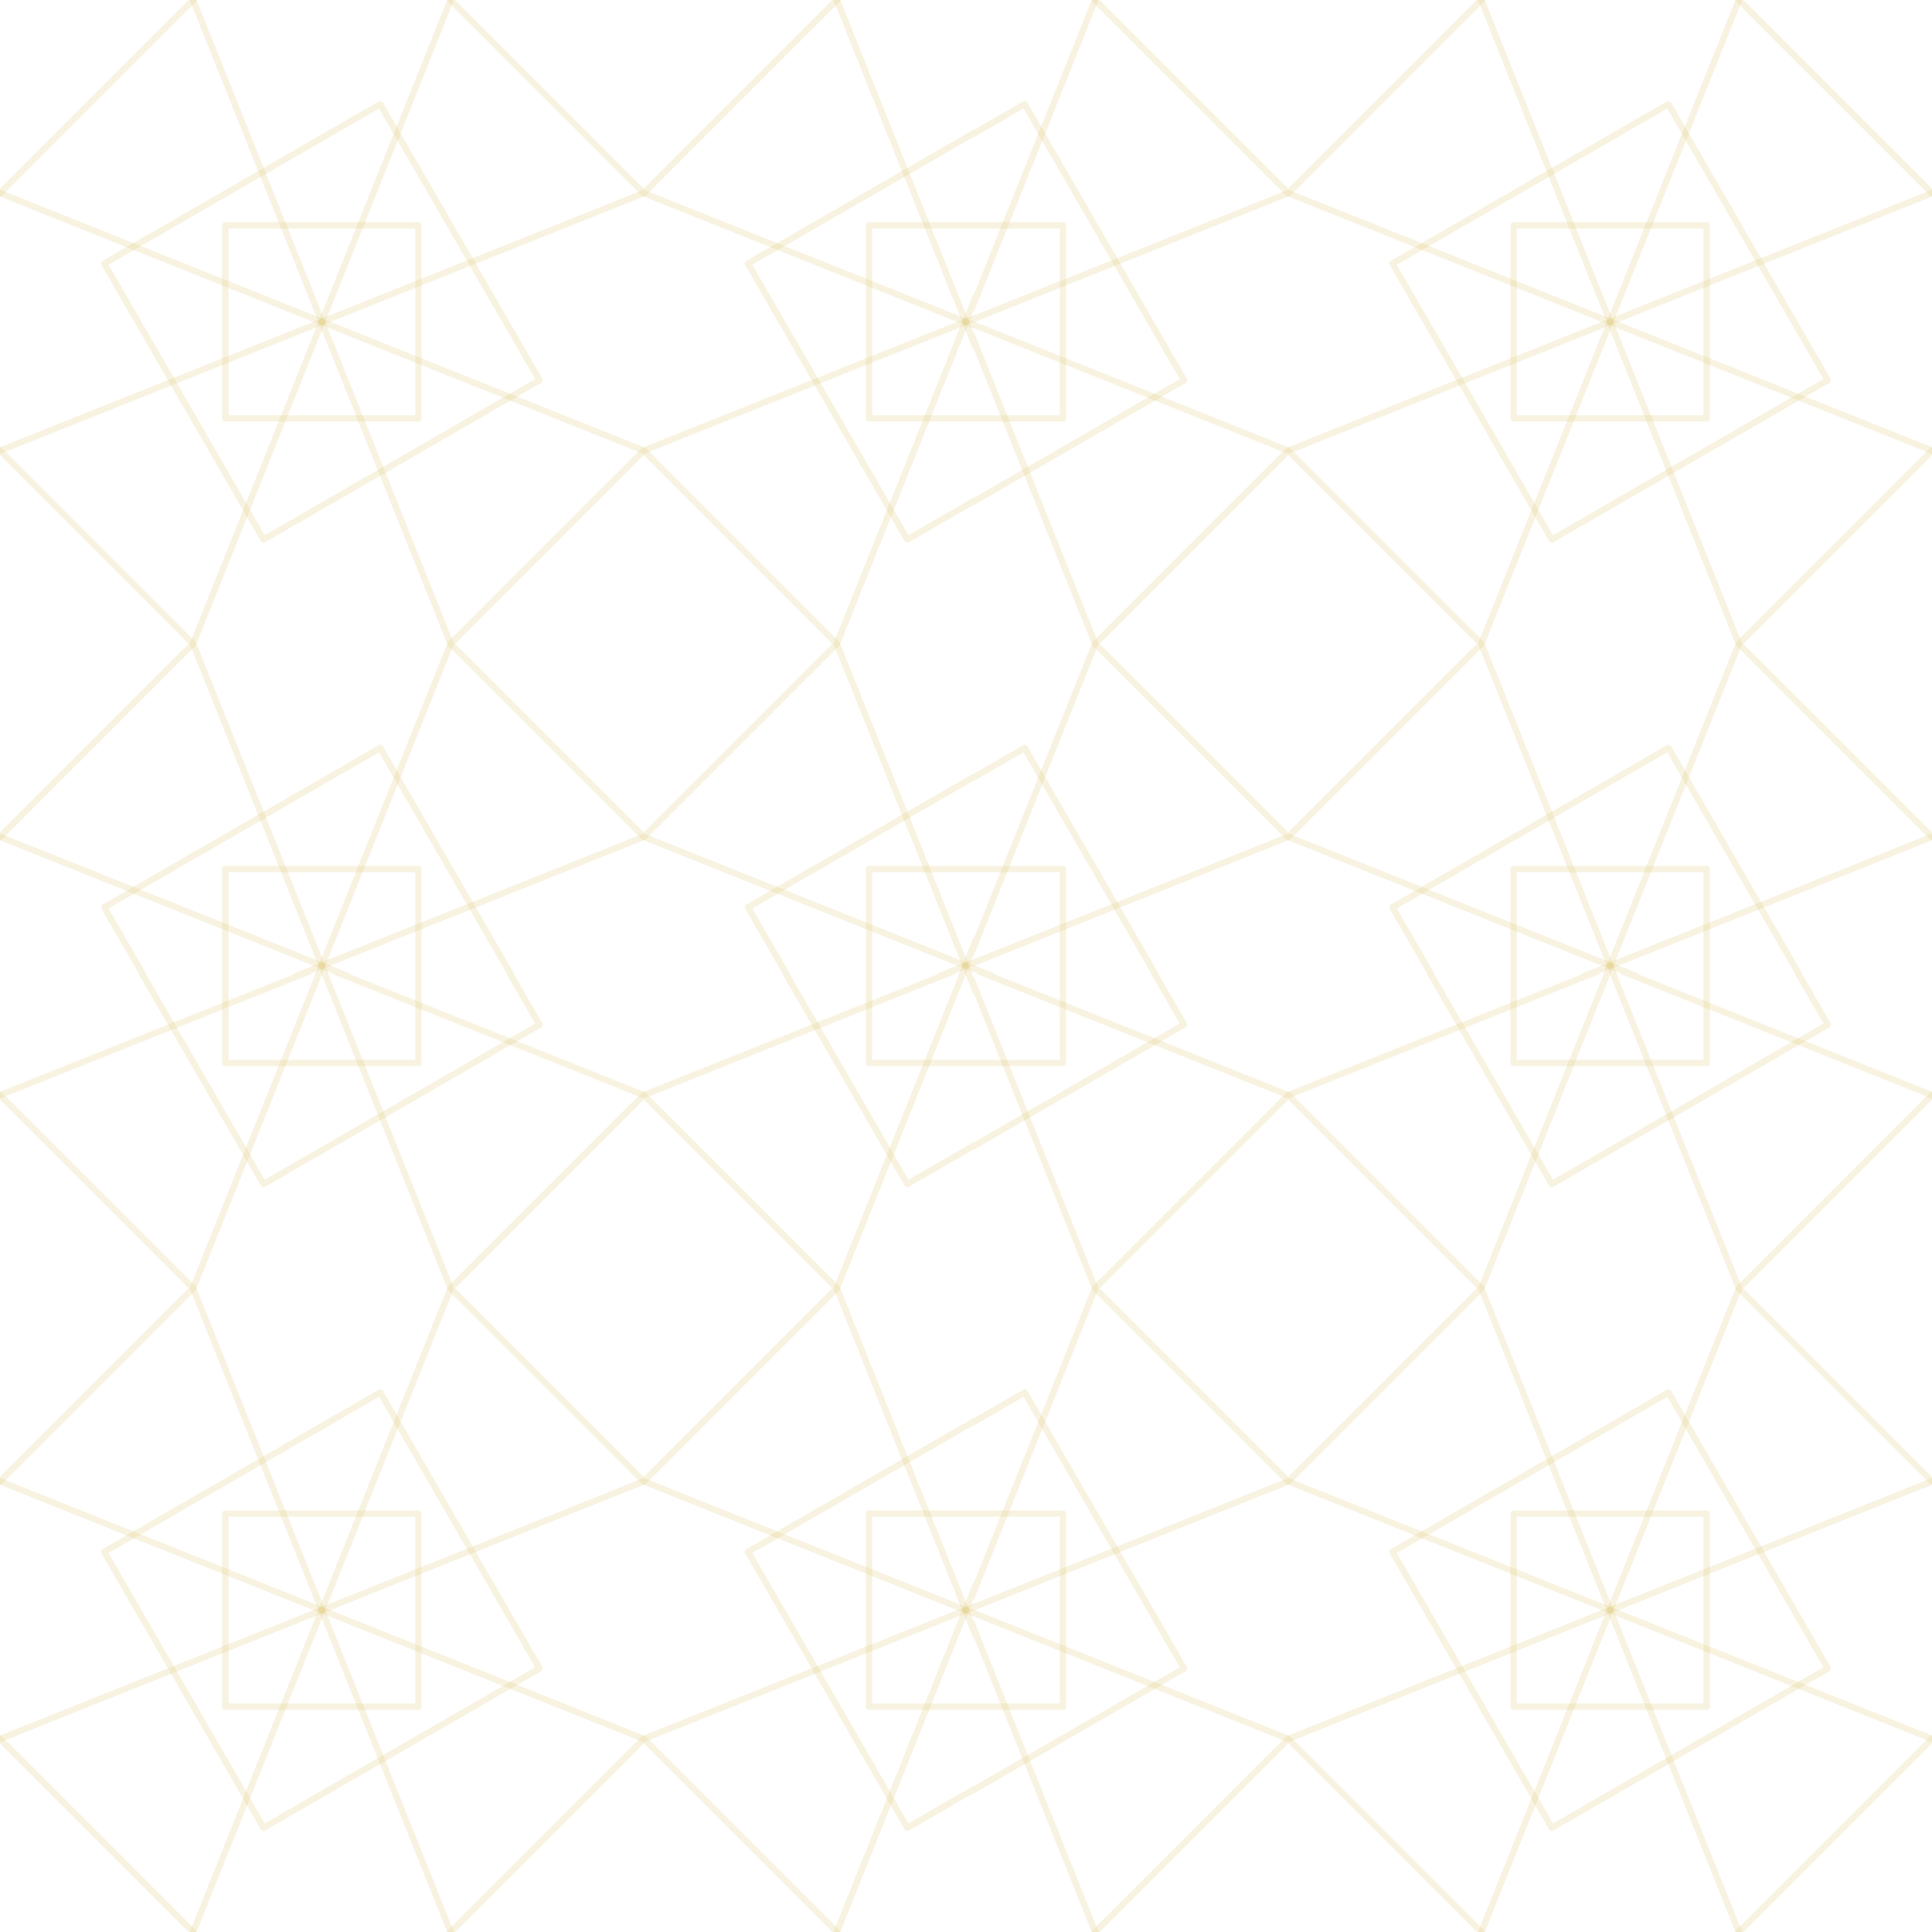
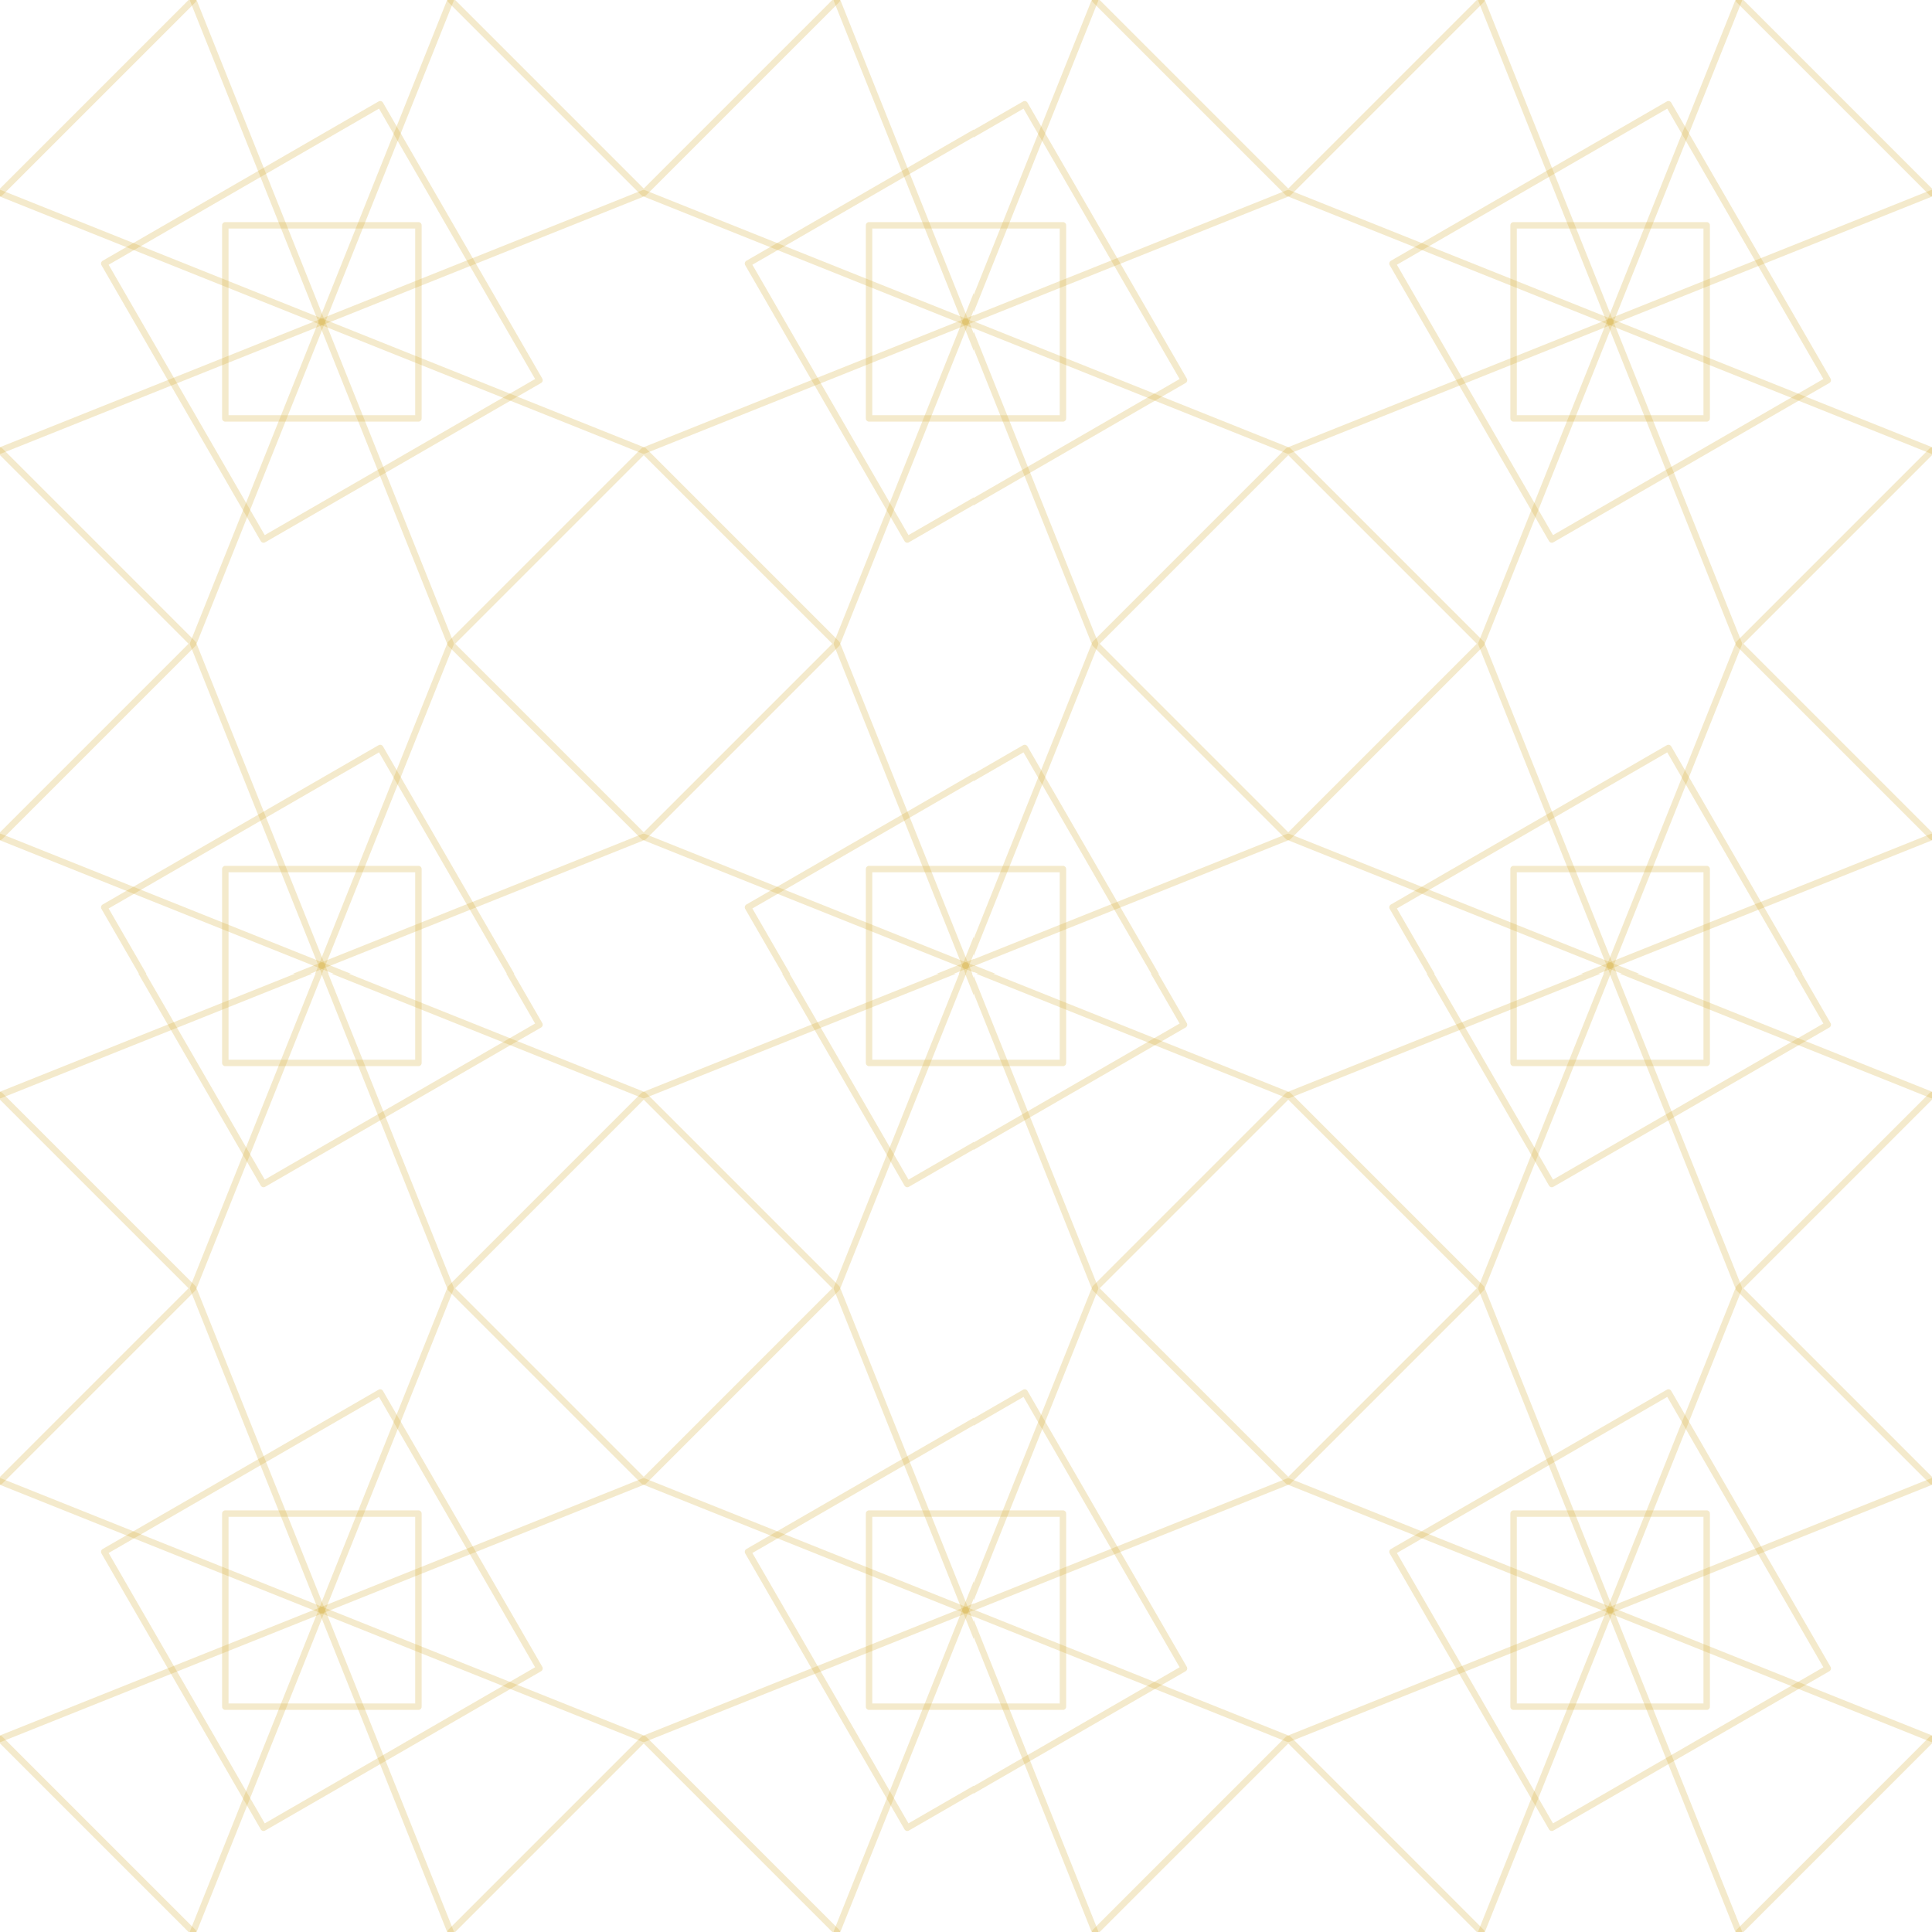
<svg xmlns="http://www.w3.org/2000/svg" width="300" height="300">
  <defs>
    <pattern id="asymmetric-girih-gold" x="0" y="0" width="100" height="100" patternUnits="userSpaceOnUse">
-       <g fill="none" stroke="#d4af37" stroke-width="1" stroke-opacity="0.15" stroke-linecap="round" stroke-linejoin="round">
+       <g fill="none" stroke="#d4af37" stroke-width="1" stroke-opacity="0.25" stroke-linecap="round" stroke-linejoin="round">
        <path d="M 0 30 L 30 0" />
        <path d="M 70 0 L 100 30" />
        <path d="M 100 70 L 70 100" />
        <path d="M 30 100 L 0 70" />
        <path d="M 30 0 L 70 100" />
        <path d="M 0 70 L 100 30" />
        <path d="M 0 30 L 100 70" />
        <path d="M 70 0 L 30 100" />
        <path d="M 35 35 L 65 35 L 65 65 L 35 65 Z" />
        <path d="M 50 15 L 85 50 L 50 85 L 15 50 Z" transform="rotate(15 50 50)" />
      </g>
    </pattern>
  </defs>
  <rect width="100%" height="100%" fill="url(#asymmetric-girih-gold)" />
</svg>
